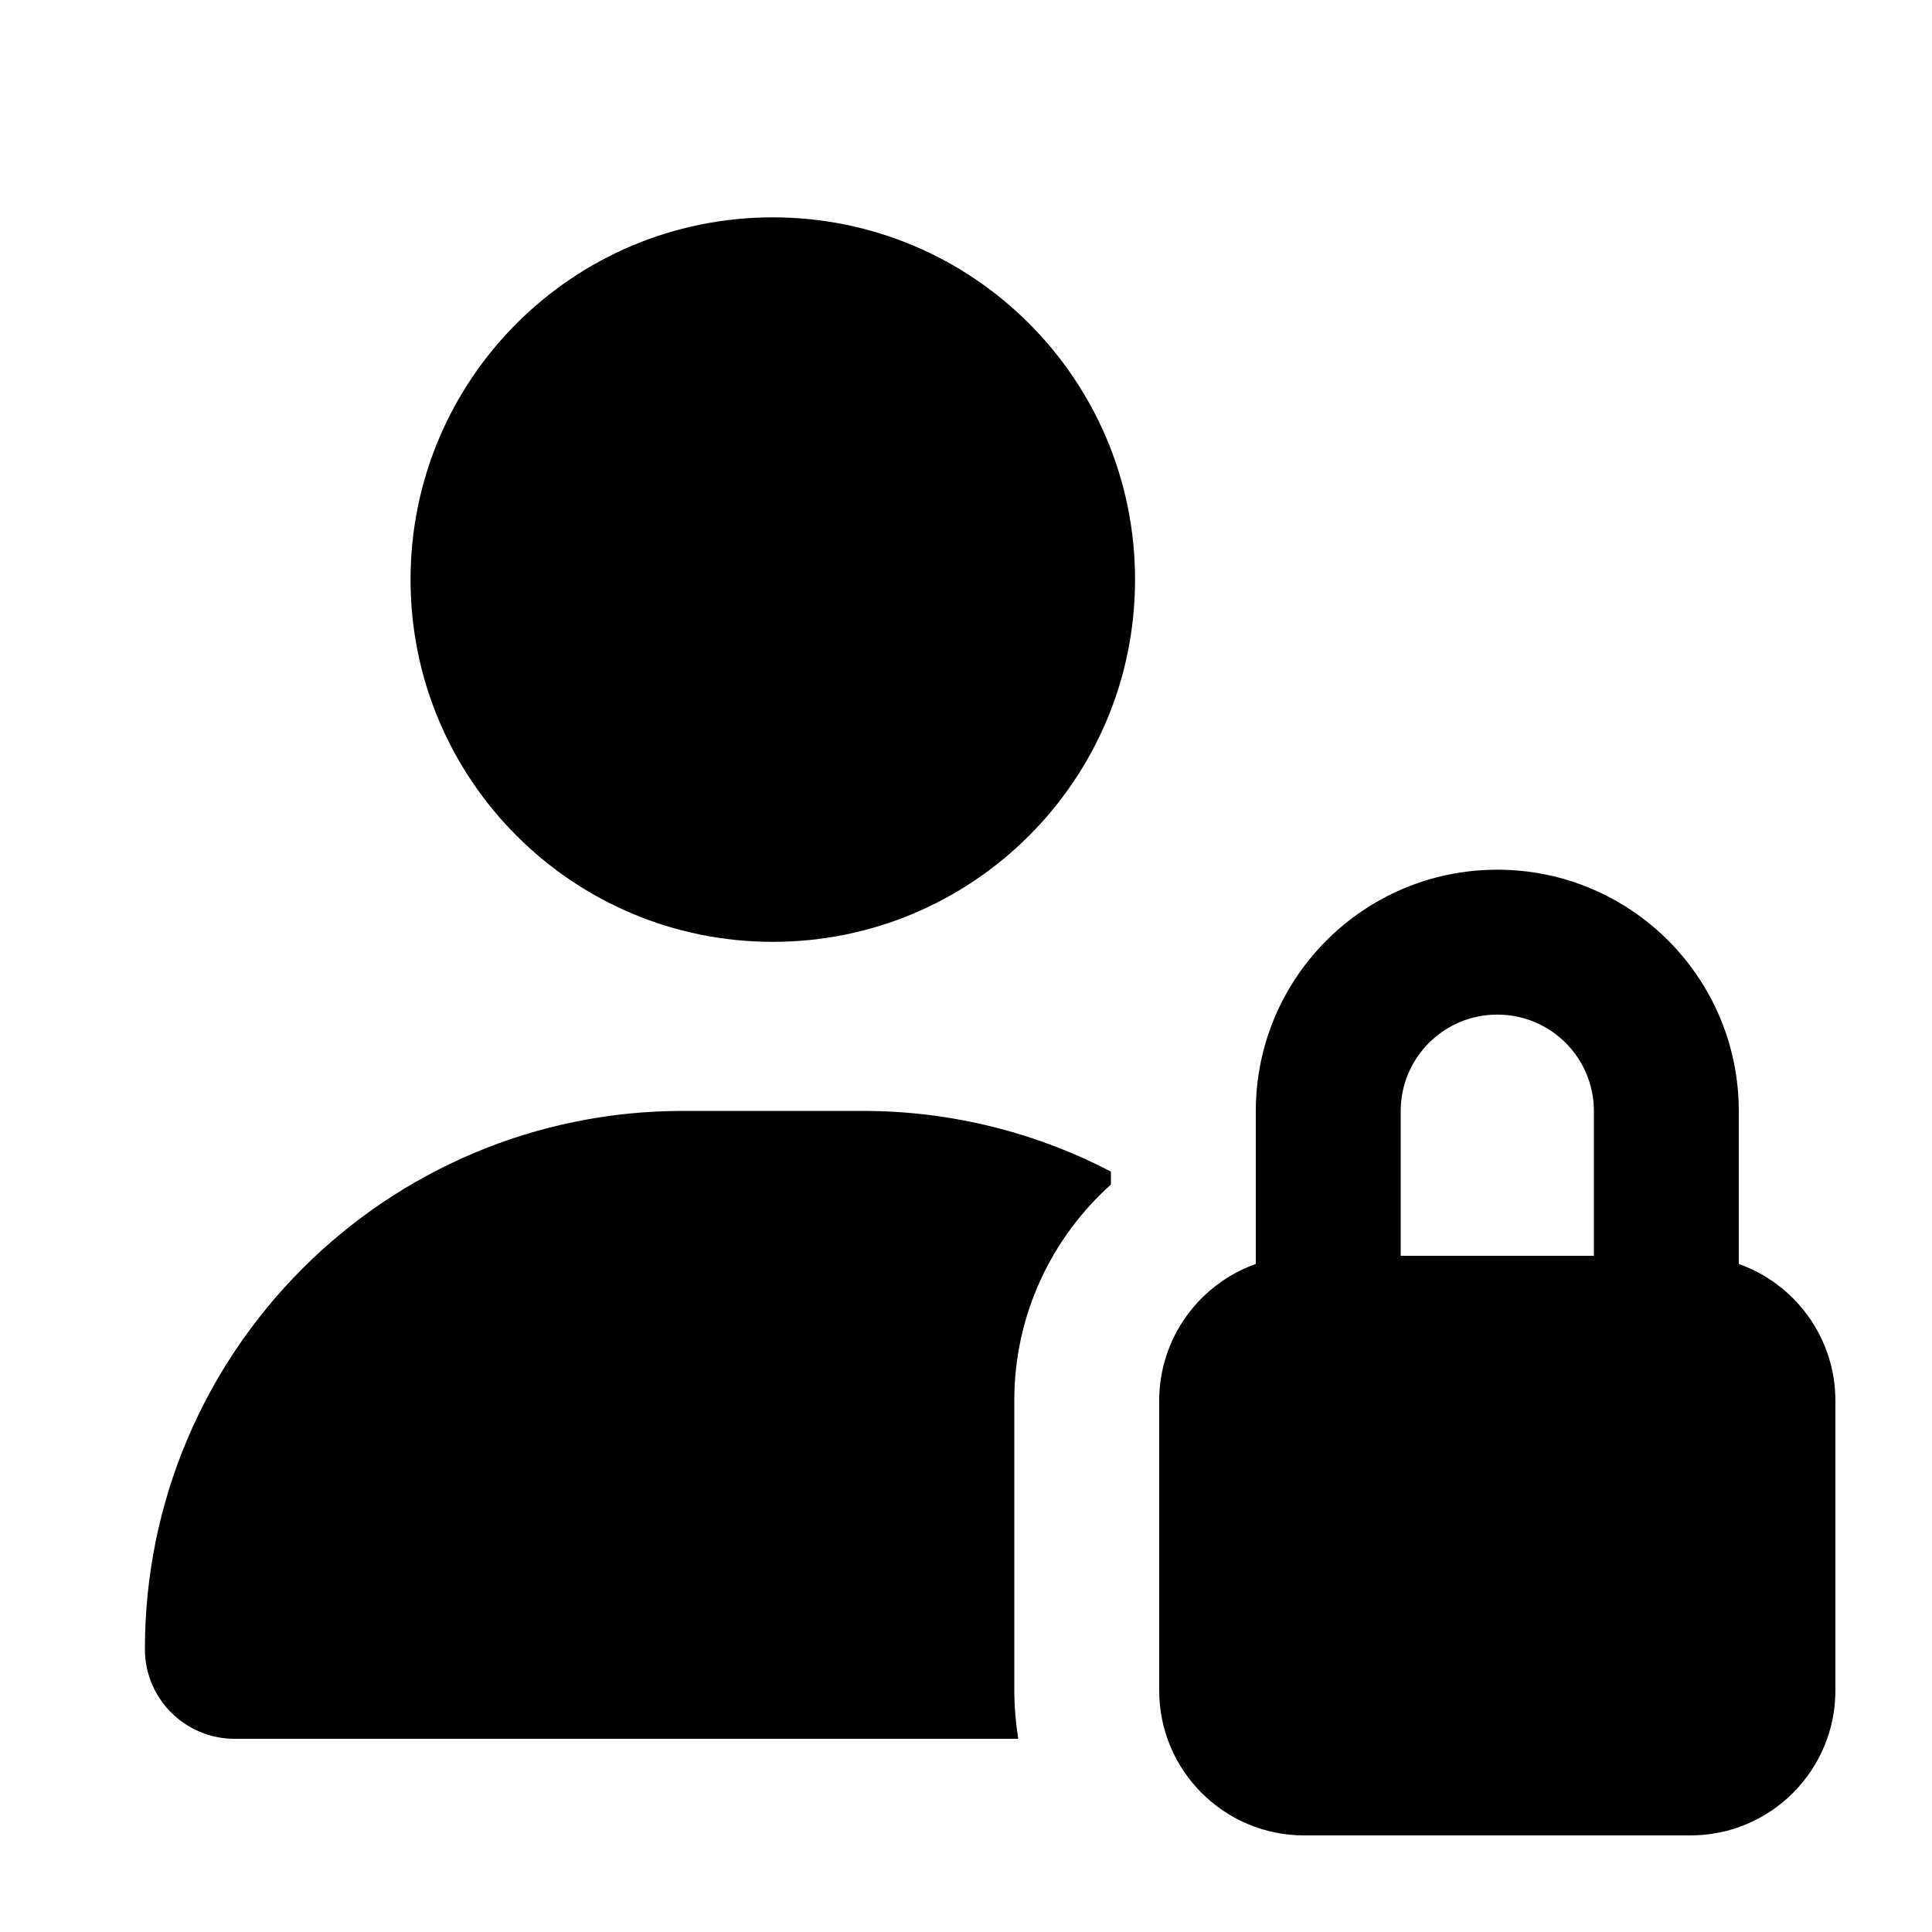
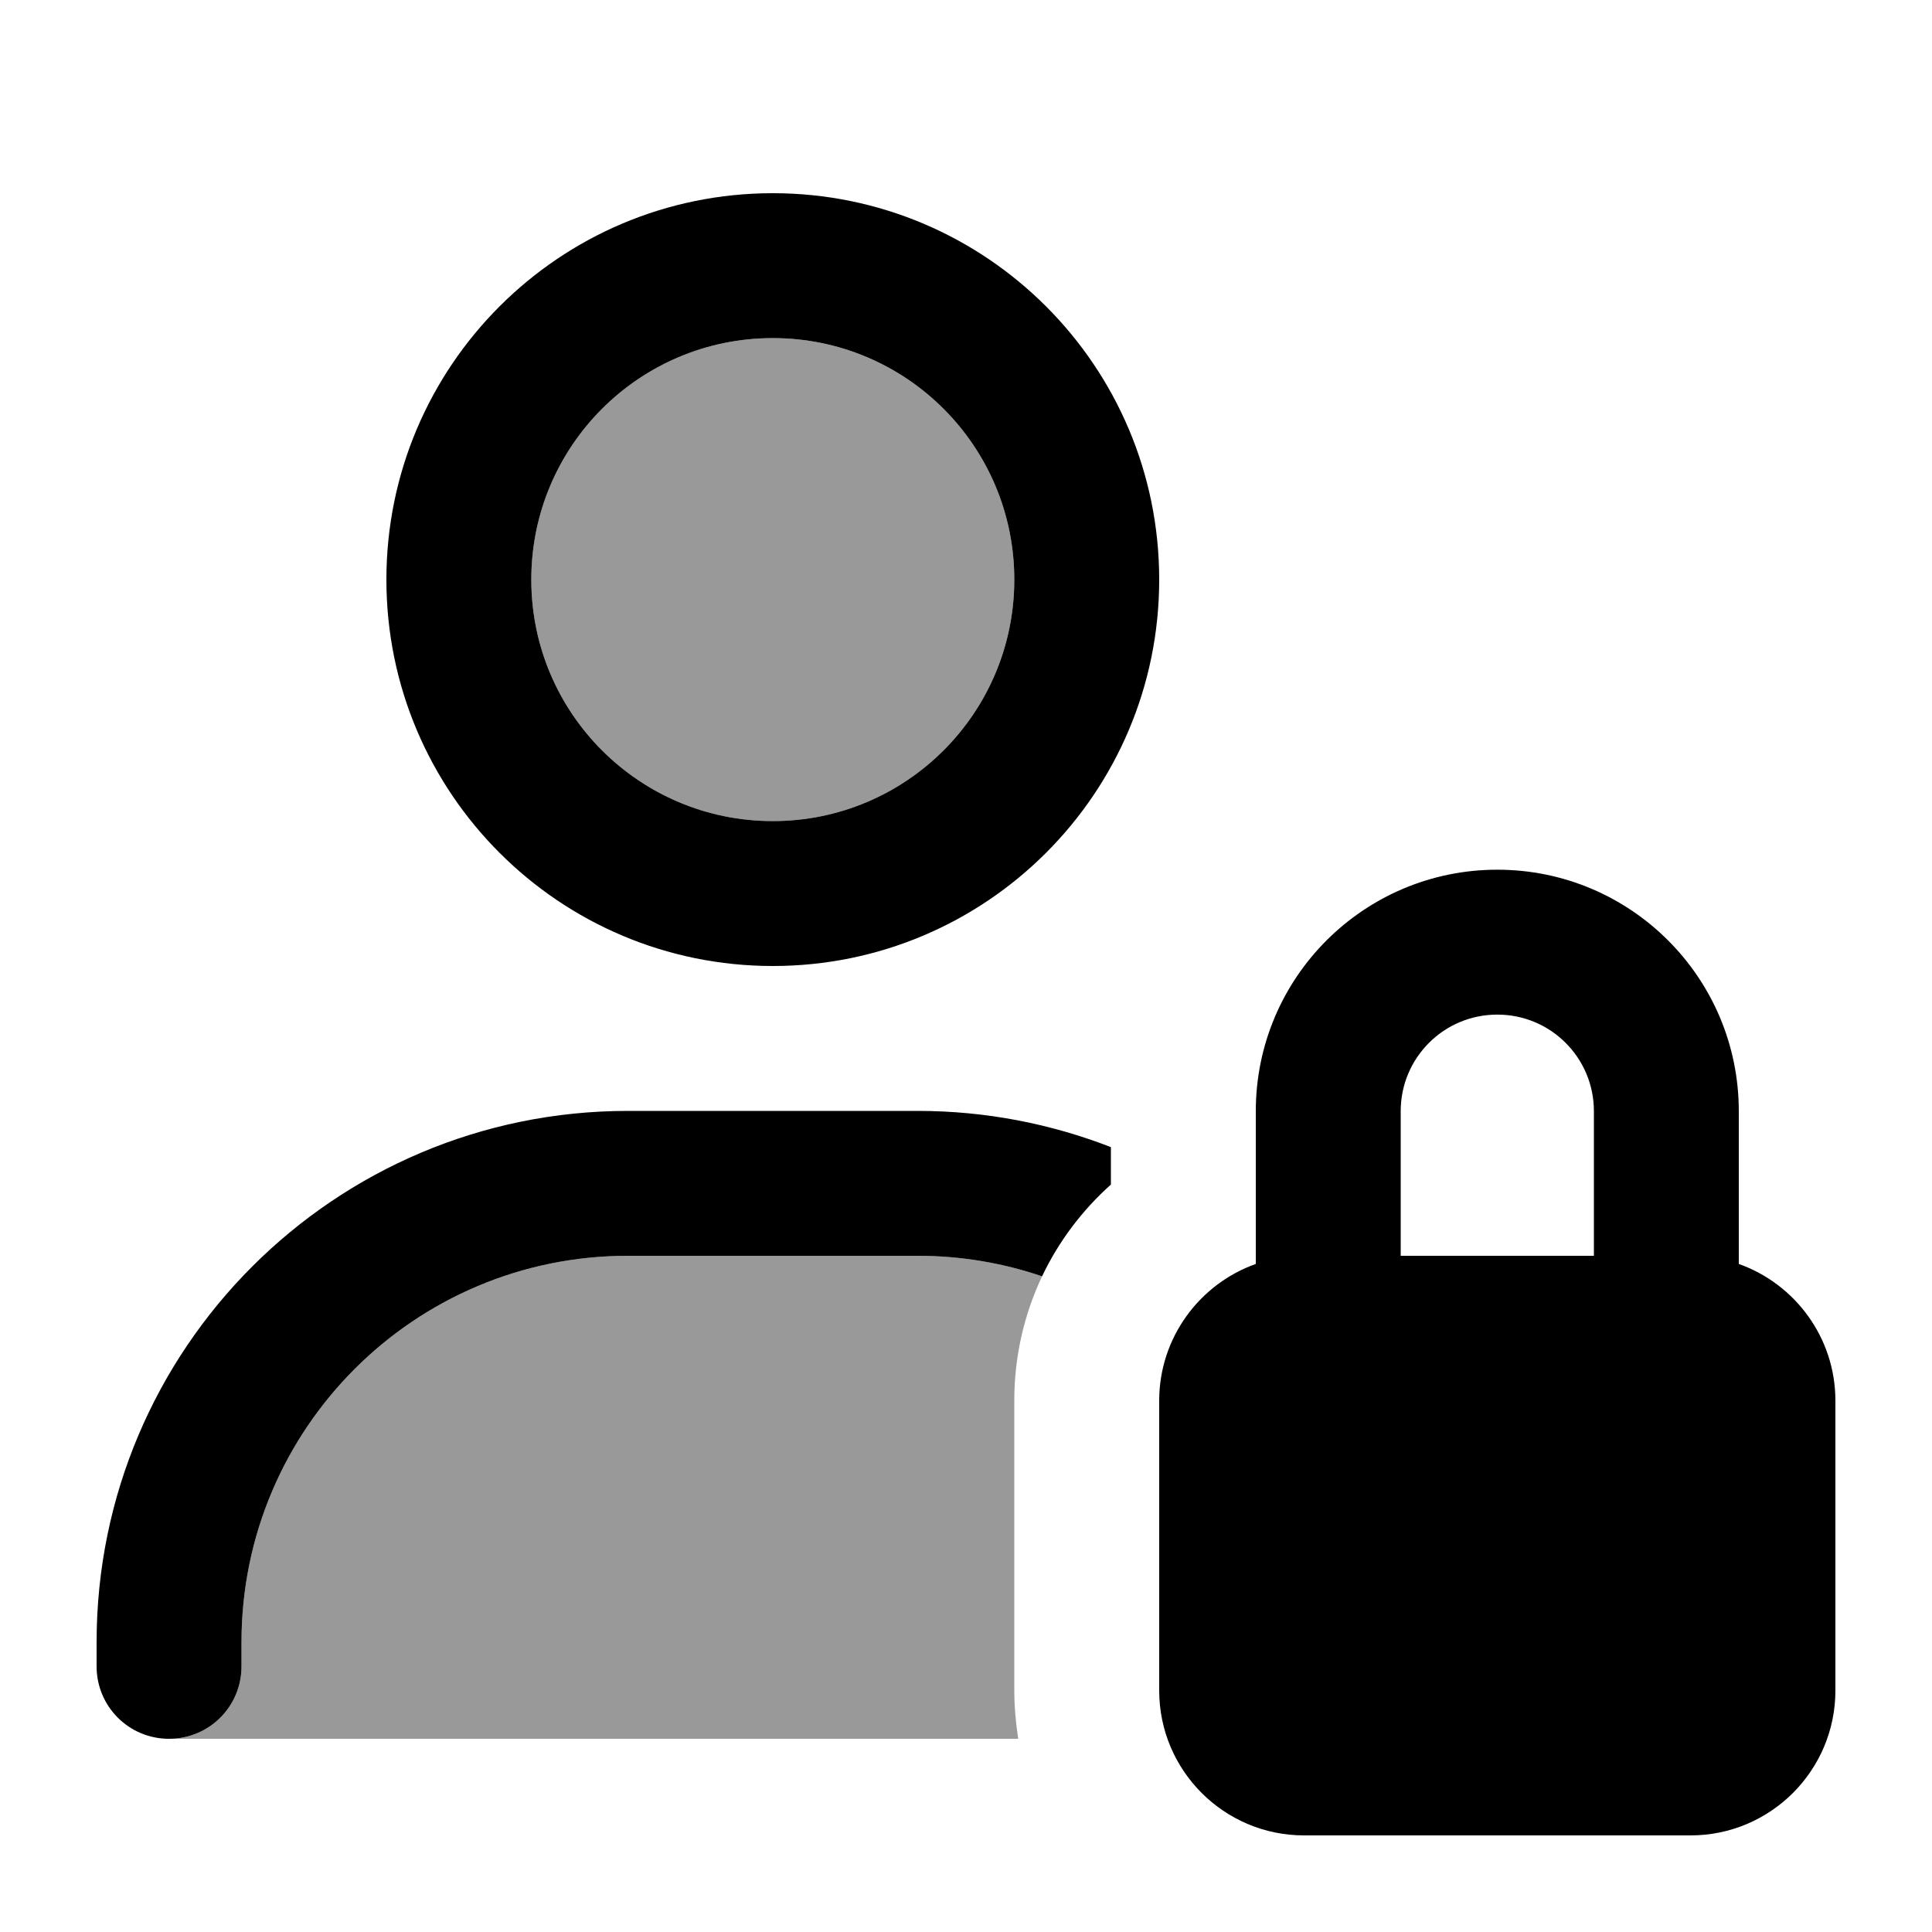
<svg xmlns="http://www.w3.org/2000/svg" viewBox="0 0 640 640" fill="currentColor">
-   <path d="M256 72C322.3 72 376 125.7 376 192C376 258.3 322.3 312 256 312C189.7 312 136 258.3 136 192C136 125.7 189.7 72 256 72zM226.3 368L285.7 368C315.4 368 343.4 375.3 368 388.1L368 392.4C348.4 410 336 435.5 336 463.9L336 559.9C336 565.4 336.5 570.8 337.3 576L77.7 576C61.3 576 48 562.7 48 546.3C48 447.8 127.8 368 226.3 368zM528 368.1C528 350.4 513.7 336.1 496 336.1C478.3 336.1 464 350.4 464 368.1L464 416L528 416L528 368.1zM384 464C384 443.1 397.4 425.3 416 418.7L416 368.1C416 323.9 451.8 288.1 496 288.1C540.2 288.1 576 323.9 576 368.1L576 418.7C594.6 425.3 608 443.1 608 464L608 560C608 586.5 586.5 608 560 608L432 608C405.5 608 384 586.5 384 560L384 464z" />
+   <path opacity=".4" d="M56 576C69.3 576 80 565.3 80 552L80 544C80 473.3 137.3 416 208 416L304 416C318.4 416 332.3 418.4 345.2 422.8C339.3 435.3 336 449.2 336 463.9L336 559.9C336 565.4 336.5 570.8 337.3 576L56 576zM336 192C336 236.2 300.2 272 256 272C211.8 272 176 236.2 176 192C176 147.8 211.8 112 256 112C300.2 112 336 147.8 336 192z" />
+   <path d="M336 192C336 147.8 300.2 112 256 112C211.8 112 176 147.8 176 192C176 236.2 211.8 272 256 272C300.2 272 336 236.2 336 192zM128 192C128 121.3 185.3 64 256 64C326.7 64 384 121.3 384 192C384 262.7 326.7 320 256 320C185.3 320 128 262.7 128 192zM80 544L80 552C80 565.3 69.3 576 56 576C42.7 576 32 565.3 32 552L32 544C32 446.8 110.8 368 208 368L304 368C326.6 368 348.2 372.3 368 380L368 392.4C358.5 400.9 350.7 411.2 345.2 422.8C332.3 418.4 318.4 416 304 416L208 416C137.3 416 80 473.3 80 544zM528 368.1C528 350.4 513.7 336.1 496 336.1C478.3 336.1 464 350.4 464 368.1L464 416L528 416L528 368.1zM384 464C384 443.1 397.4 425.3 416 418.7L416 368.1C416 323.9 451.8 288.1 496 288.1C540.2 288.1 576 323.9 576 368.1L576 418.7C594.6 425.3 608 443.1 608 464L608 560C608 586.5 586.5 608 560 608L432 608C405.5 608 384 586.5 384 560L384 464z" />
</svg>
